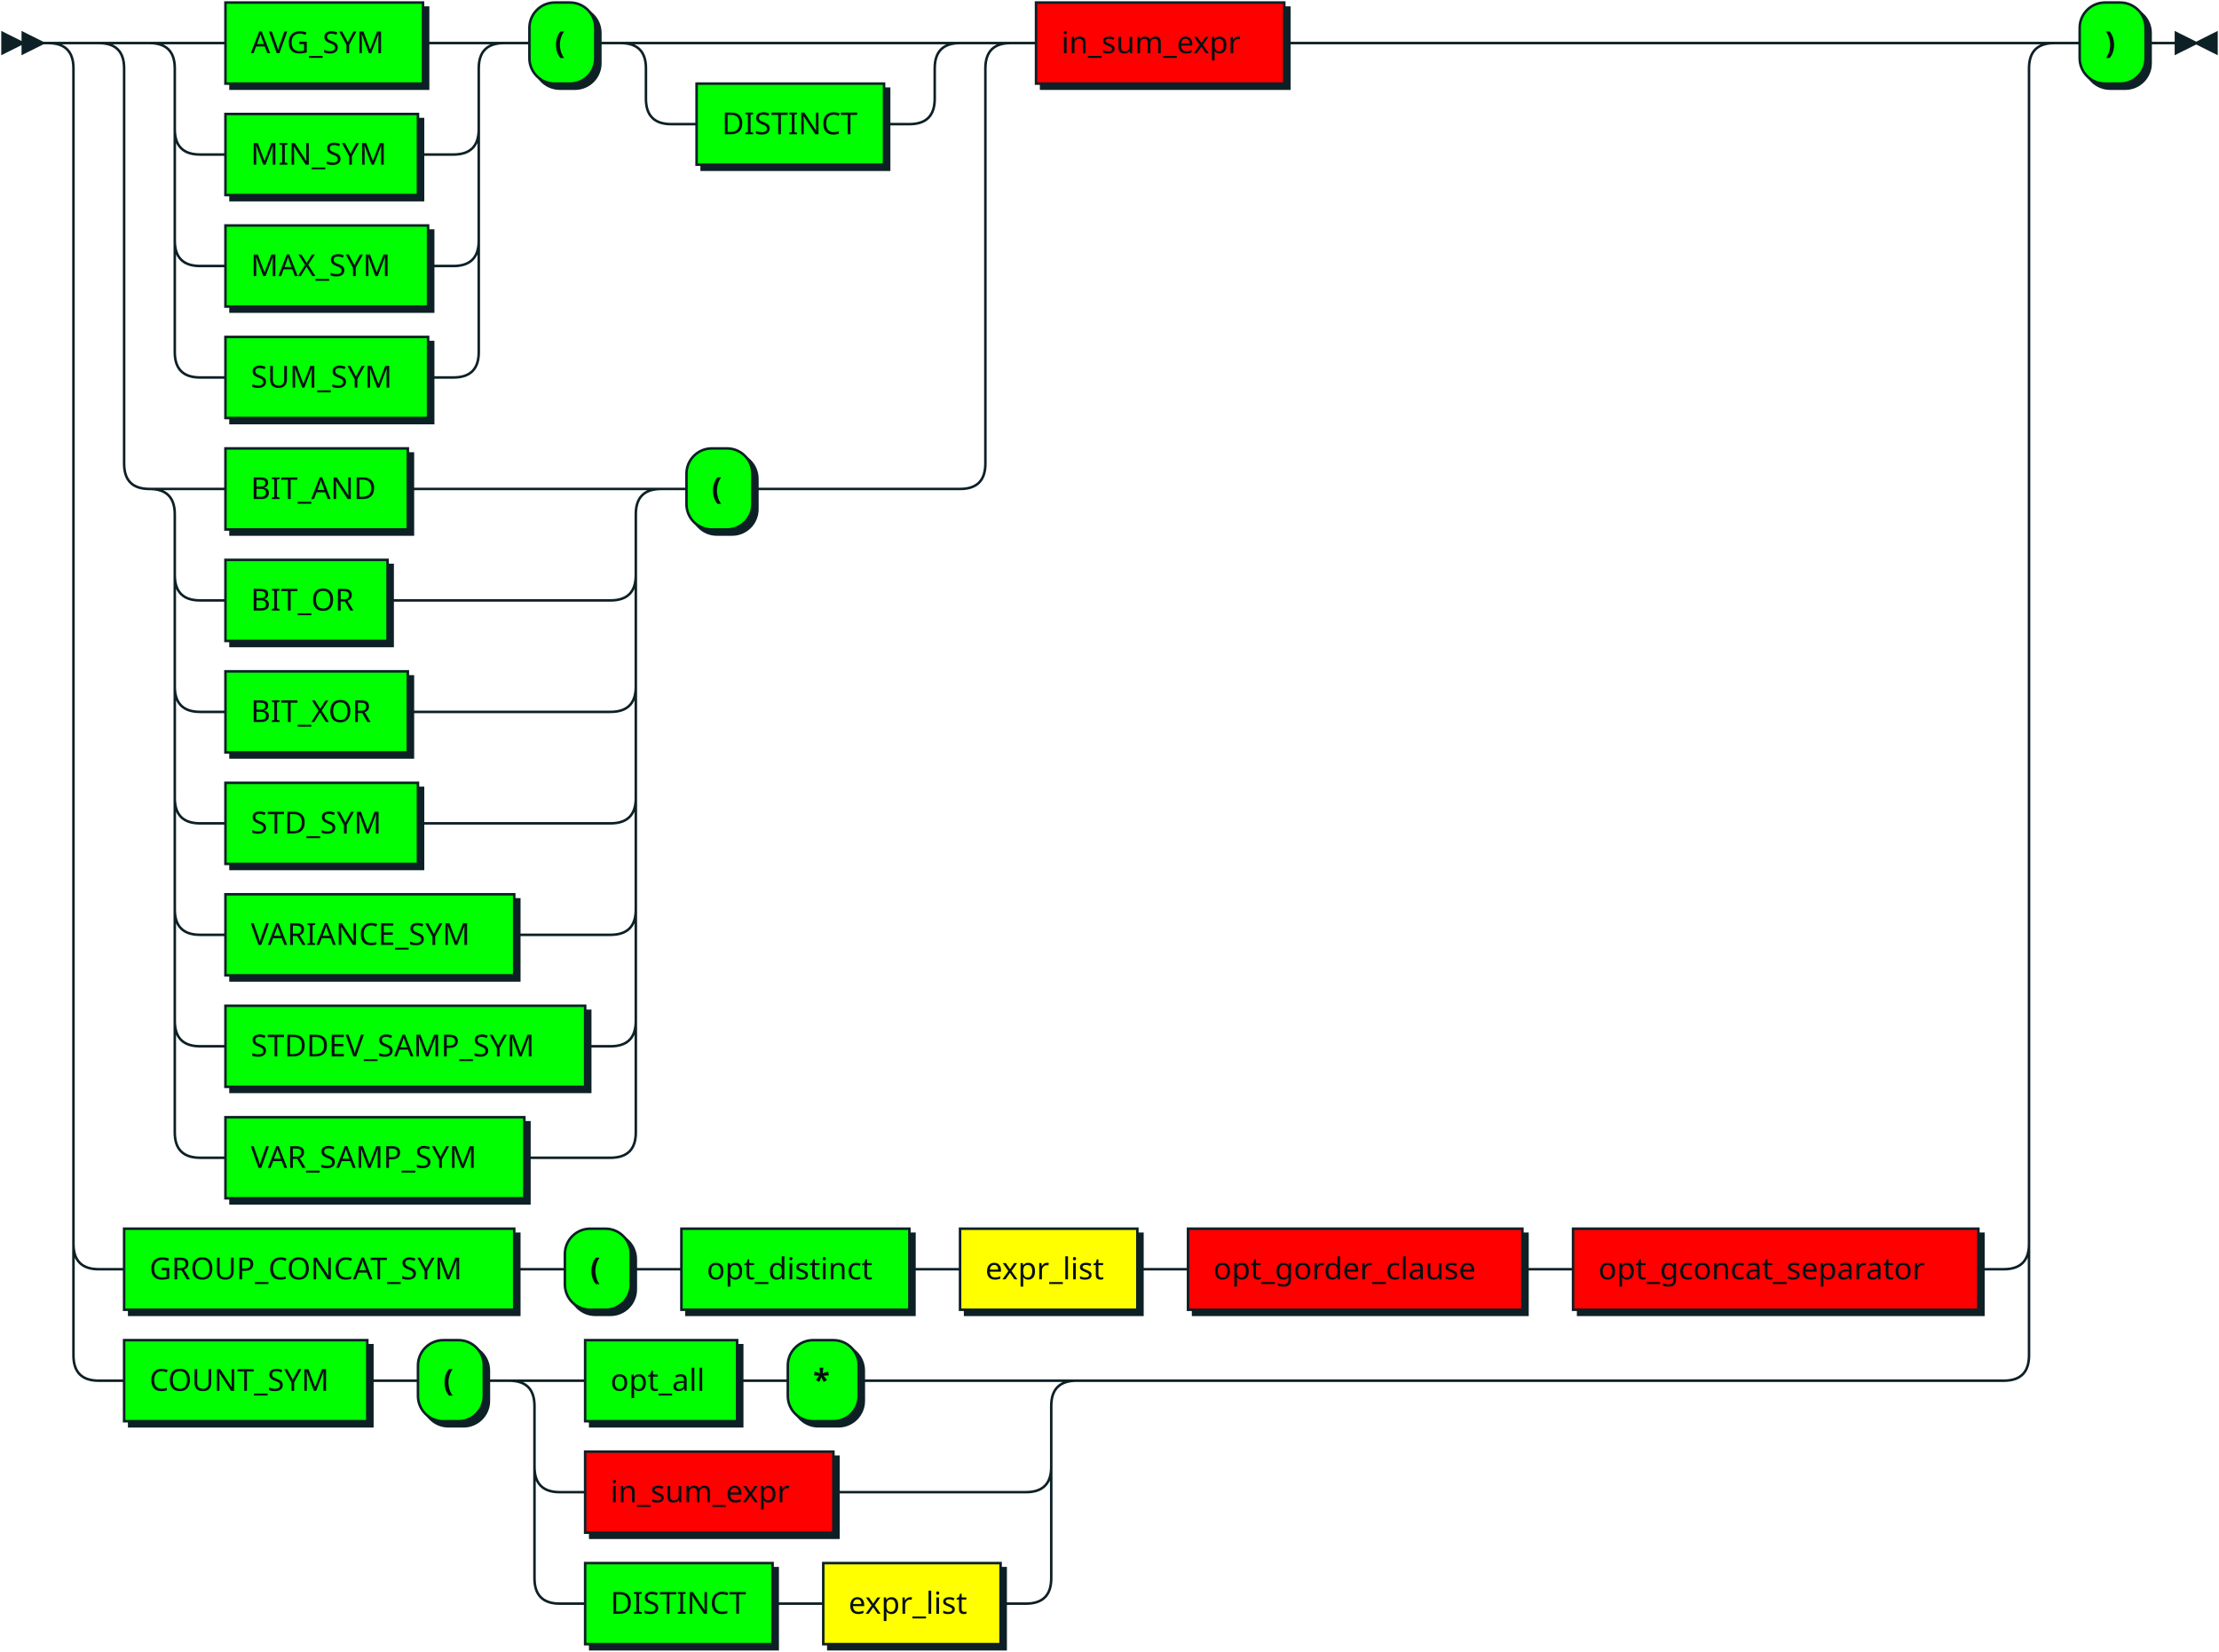
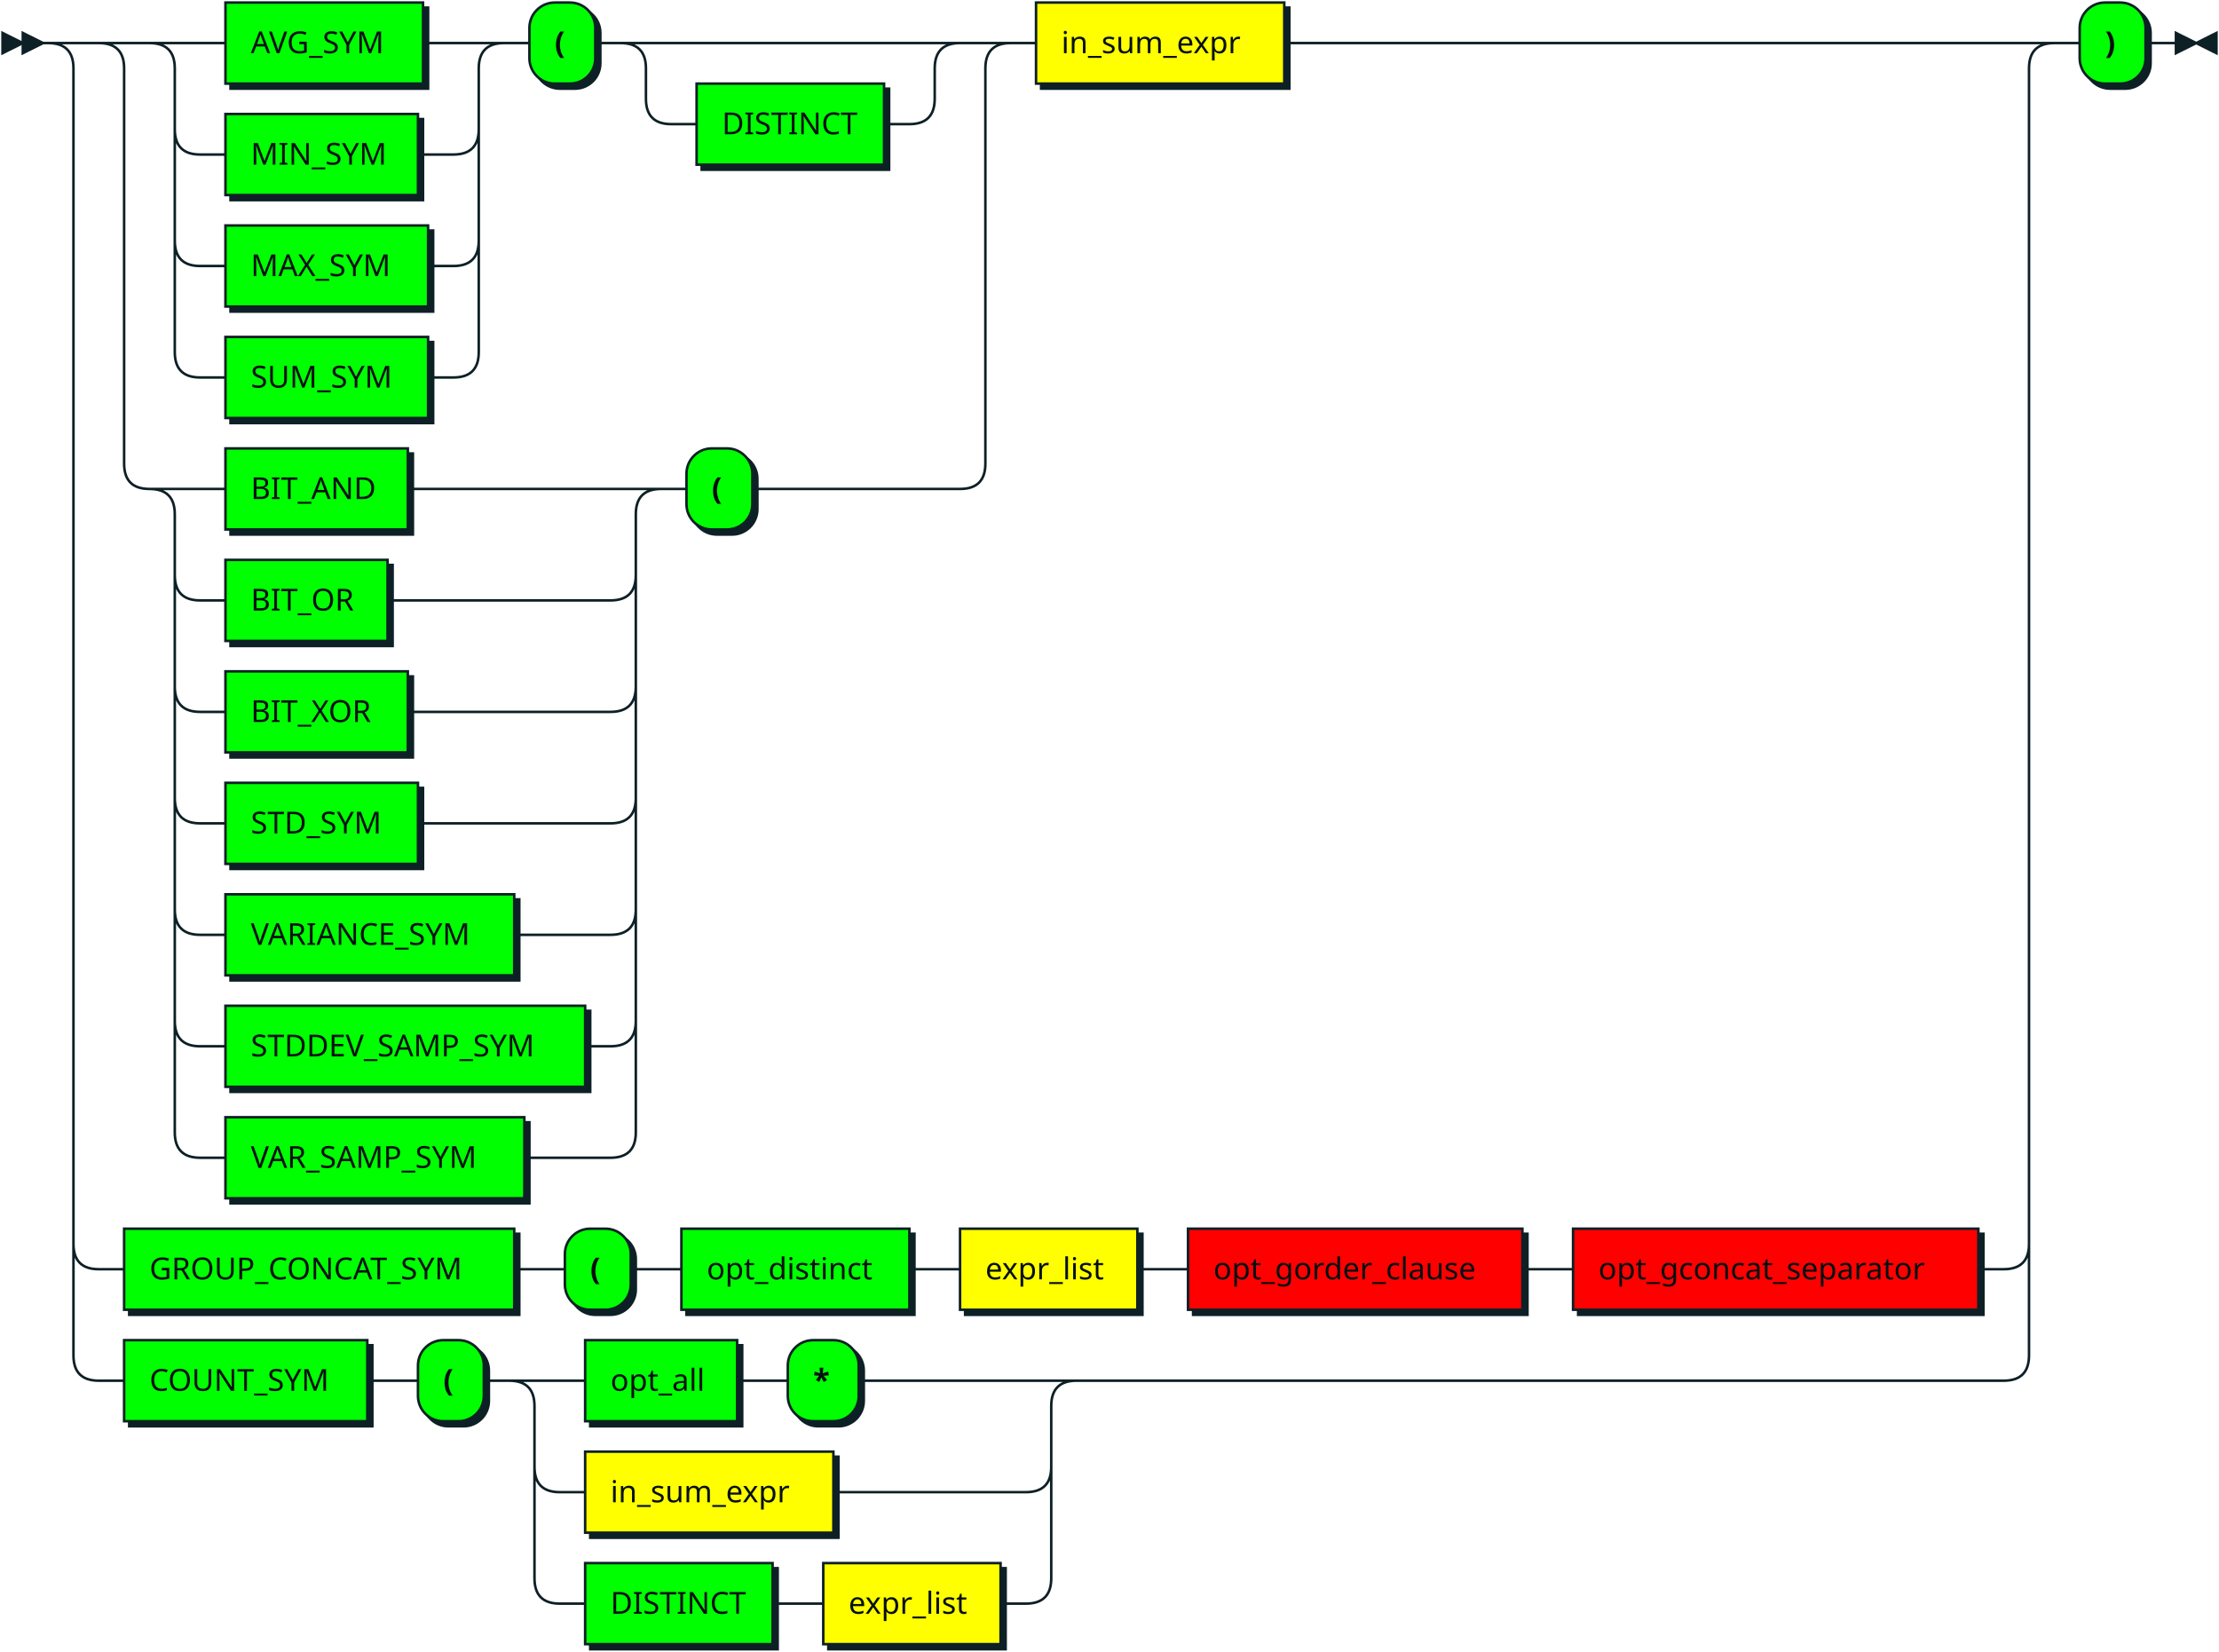
<svg xmlns="http://www.w3.org/2000/svg" xmlns:xlink="http://www.w3.org/1999/xlink" width="876" height="652" version="1.1" id="svg1956">
  <defs id="defs1724">
    <style type="text/css" id="style1722">
               @namespace "http://www.w3.org/2000/svg";
               .line                 {fill: none; stroke: #0D2026;}
               .bold-line            {stroke: #050D0F; shape-rendering: crispEdges; stroke-width:
               2; }
               .thin-line            {stroke: #081317; shape-rendering: crispEdges}
               .filled               {fill: #0D2026; stroke: none;}
               text.terminal         {font-family: Verdana, Sans-serif;
               font-size: 12px;
               fill: #050D0F;
               font-weight: bold;
               }
               text.nonterminal      {font-family: Verdana, Sans-serif;
               font-size: 12px;
               fill: #061013;
               }
               text.regexp           {font-family: Verdana, Sans-serif;
               font-size: 12px;
               fill: #081317;
               }
               rect, circle, polygon {fill: #0D2026; stroke: #0D2026;}
               rect.terminal         {fill: #66B3CC; stroke: #0D2026;}
               rect.nonterminal      {fill: #9ECFDF; stroke: #0D2026;}
               rect.text             {fill: none; stroke: none;}
               polygon.regexp        {fill: #BBDDE8; stroke: #0D2026;}

            </style>
  </defs>
  <polygon points="9 17 1 13 1 21" id="polygon1726" />
  <polygon points="17 17 9 13 9 21" id="polygon1728" />
  <a xlink:href="#AVG_SYM" xlink:title="AVG_SYM" id="a1736">
    <rect x="91" y="3" width="78" height="32" id="rect1730" />
    <rect x="89" y="1" width="78" height="32" class="nonterminal" id="rect1732" style="fill:#00ff00" />
    <text class="nonterminal" x="99" y="21" id="text1734">AVG_SYM</text>
  </a>
  <a xlink:href="#MIN_SYM" xlink:title="MIN_SYM" id="a1744">
    <rect x="91" y="47" width="76" height="32" id="rect1738" />
    <rect x="89" y="45" width="76" height="32" class="nonterminal" id="rect1740" style="fill:#00ff00" />
    <text class="nonterminal" x="99" y="65" id="text1742">MIN_SYM</text>
  </a>
  <a xlink:href="#MAX_SYM" xlink:title="MAX_SYM" id="a1752">
    <rect x="91" y="91" width="80" height="32" id="rect1746" />
    <rect x="89" y="89" width="80" height="32" class="nonterminal" id="rect1748" style="fill:#00ff00" />
    <text class="nonterminal" x="99" y="109" id="text1750">MAX_SYM</text>
  </a>
  <a xlink:href="#SUM_SYM" xlink:title="SUM_SYM" id="a1760">
    <rect x="91" y="135" width="80" height="32" id="rect1754" />
    <rect x="89" y="133" width="80" height="32" class="nonterminal" id="rect1756" style="fill:#00ff00" />
    <text class="nonterminal" x="99" y="153" id="text1758">SUM_SYM</text>
  </a>
  <rect x="211" y="3" width="26" height="32" rx="10" id="rect1762" />
  <rect x="209" y="1" width="26" height="32" class="terminal" rx="10" id="rect1764" style="fill:#00ff00" />
  <text class="terminal" x="219" y="21" id="text1766">(</text>
  <a xlink:href="#DISTINCT" xlink:title="DISTINCT" id="a1774">
    <rect x="277" y="35" width="74" height="32" id="rect1768" />
    <rect x="275" y="33" width="74" height="32" class="nonterminal" id="rect1770" style="fill:#00ff00" />
    <text class="nonterminal" x="285" y="53" id="text1772">DISTINCT</text>
  </a>
  <a xlink:href="#BIT_AND" xlink:title="BIT_AND" id="a1782">
    <rect x="91" y="179" width="72" height="32" id="rect1776" />
    <rect x="89" y="177" width="72" height="32" class="nonterminal" id="rect1778" style="fill:#00ff00" />
    <text class="nonterminal" x="99" y="197" id="text1780">BIT_AND</text>
  </a>
  <a xlink:href="#BIT_OR" xlink:title="BIT_OR" id="a1790">
    <rect x="91" y="223" width="64" height="32" id="rect1784" />
    <rect x="89" y="221" width="64" height="32" class="nonterminal" id="rect1786" style="fill:#00ff00" />
    <text class="nonterminal" x="99" y="241" id="text1788">BIT_OR</text>
  </a>
  <a xlink:href="#BIT_XOR" xlink:title="BIT_XOR" id="a1798">
    <rect x="91" y="267" width="72" height="32" id="rect1792" />
    <rect x="89" y="265" width="72" height="32" class="nonterminal" id="rect1794" style="fill:#00ff00" />
    <text class="nonterminal" x="99" y="285" id="text1796">BIT_XOR</text>
  </a>
  <a xlink:href="#STD_SYM" xlink:title="STD_SYM" id="a1806">
    <rect x="91" y="311" width="76" height="32" id="rect1800" />
    <rect x="89" y="309" width="76" height="32" class="nonterminal" id="rect1802" style="fill:#00ff00" />
    <text class="nonterminal" x="99" y="329" id="text1804">STD_SYM</text>
  </a>
  <a xlink:href="#VARIANCE_SYM" xlink:title="VARIANCE_SYM" id="a1814">
    <rect x="91" y="355" width="114" height="32" id="rect1808" />
    <rect x="89" y="353" width="114" height="32" class="nonterminal" id="rect1810" style="fill:#00ff00" />
    <text class="nonterminal" x="99" y="373" id="text1812">VARIANCE_SYM</text>
  </a>
  <a xlink:href="#STDDEV_SAMP_SYM" xlink:title="STDDEV_SAMP_SYM" id="a1822">
    <rect x="91" y="399" width="142" height="32" id="rect1816" />
    <rect x="89" y="397" width="142" height="32" class="nonterminal" id="rect1818" style="fill:#00ff00" />
    <text class="nonterminal" x="99" y="417" id="text1820">STDDEV_SAMP_SYM</text>
  </a>
  <a xlink:href="#VAR_SAMP_SYM" xlink:title="VAR_SAMP_SYM" id="a1830">
    <rect x="91" y="443" width="118" height="32" id="rect1824" />
    <rect x="89" y="441" width="118" height="32" class="nonterminal" id="rect1826" style="fill:#00ff00" />
    <text class="nonterminal" x="99" y="461" id="text1828">VAR_SAMP_SYM</text>
  </a>
  <rect x="273" y="179" width="26" height="32" rx="10" id="rect1832" />
  <rect x="271" y="177" width="26" height="32" class="terminal" rx="10" id="rect1834" style="fill:#00ff00" />
  <text class="terminal" x="281" y="197" id="text1836">(</text>
  <a xlink:href="#in_sum_expr" xlink:title="in_sum_expr" id="a1844">
    <rect x="411" y="3" width="98" height="32" id="rect1838" />
-     <rect x="409" y="1" width="98" height="32" class="nonterminal" id="rect1840" style="fill:#ff0000" />
+     <rect x="409" y="1" width="98" height="32" class="nonterminal" id="rect1840" style="fill:#ffff00" />
    <text class="nonterminal" x="419" y="21" id="text1842">in_sum_expr</text>
  </a>
  <a xlink:href="#GROUP_CONCAT_SYM" xlink:title="GROUP_CONCAT_SYM" id="a1852">
    <rect x="51" y="487" width="154" height="32" id="rect1846" />
    <rect x="49" y="485" width="154" height="32" class="nonterminal" id="rect1848" style="fill:#00ff00" />
    <text class="nonterminal" x="59" y="505" id="text1850">GROUP_CONCAT_SYM</text>
  </a>
  <rect x="225" y="487" width="26" height="32" rx="10" id="rect1854" />
  <rect x="223" y="485" width="26" height="32" class="terminal" rx="10" id="rect1856" style="fill:#00ff00" />
  <text class="terminal" x="233" y="505" id="text1858">(</text>
  <a xlink:href="#opt_distinct" xlink:title="opt_distinct" id="a1866">
    <rect x="271" y="487" width="90" height="32" id="rect1860" />
    <rect x="269" y="485" width="90" height="32" class="nonterminal" id="rect1862" style="fill:#00ff00" />
    <text class="nonterminal" x="279" y="505" id="text1864">opt_distinct</text>
  </a>
  <a xlink:href="#expr_list" xlink:title="expr_list" id="a1874">
    <rect x="381" y="487" width="70" height="32" id="rect1868" />
    <rect x="379" y="485" width="70" height="32" class="nonterminal" id="rect1870" style="fill:#ffff00" />
    <text class="nonterminal" x="389" y="505" id="text1872">expr_list</text>
  </a>
  <a xlink:href="#opt_gorder_clause" xlink:title="opt_gorder_clause" id="a1882">
    <rect x="471" y="487" width="132" height="32" id="rect1876" />
    <rect x="469" y="485" width="132" height="32" class="nonterminal" id="rect1878" style="fill:#ff0000" />
    <text class="nonterminal" x="479" y="505" id="text1880">opt_gorder_clause</text>
  </a>
  <a xlink:href="#opt_gconcat_separator" xlink:title="opt_gconcat_separator" id="a1890">
    <rect x="623" y="487" width="160" height="32" id="rect1884" />
    <rect x="621" y="485" width="160" height="32" class="nonterminal" id="rect1886" style="fill:#ff0000" />
    <text class="nonterminal" x="631" y="505" id="text1888">opt_gconcat_separator</text>
  </a>
  <a xlink:href="#COUNT_SYM" xlink:title="COUNT_SYM" id="a1898">
    <rect x="51" y="531" width="96" height="32" id="rect1892" />
    <rect x="49" y="529" width="96" height="32" class="nonterminal" id="rect1894" style="fill:#00ff00" />
    <text class="nonterminal" x="59" y="549" id="text1896">COUNT_SYM</text>
  </a>
  <rect x="167" y="531" width="26" height="32" rx="10" id="rect1900" />
  <rect x="165" y="529" width="26" height="32" class="terminal" rx="10" id="rect1902" style="fill:#00ff00" />
  <text class="terminal" x="175" y="549" id="text1904">(</text>
  <a xlink:href="#opt_all" xlink:title="opt_all" id="a1912">
    <rect x="233" y="531" width="60" height="32" id="rect1906" />
    <rect x="231" y="529" width="60" height="32" class="nonterminal" id="rect1908" style="fill:#00ff00" />
    <text class="nonterminal" x="241" y="549" id="text1910">opt_all</text>
  </a>
  <rect x="313" y="531" width="28" height="32" rx="10" id="rect1914" />
  <rect x="311" y="529" width="28" height="32" class="terminal" rx="10" id="rect1916" style="fill:#00ff00" />
  <text class="terminal" x="321" y="549" id="text1918">*</text>
  <a xlink:href="#in_sum_expr" xlink:title="in_sum_expr" id="a1926">
    <rect x="233" y="575" width="98" height="32" id="rect1920" />
-     <rect x="231" y="573" width="98" height="32" class="nonterminal" id="rect1922" style="fill:#ff0000" />
+     <rect x="231" y="573" width="98" height="32" class="nonterminal" id="rect1922" style="fill:#ffff00" />
    <text class="nonterminal" x="241" y="593" id="text1924">in_sum_expr</text>
  </a>
  <a xlink:href="#DISTINCT" xlink:title="DISTINCT" id="a1934">
    <rect x="233" y="619" width="74" height="32" id="rect1928" />
    <rect x="231" y="617" width="74" height="32" class="nonterminal" id="rect1930" style="fill:#00ff00" />
    <text class="nonterminal" x="241" y="637" id="text1932">DISTINCT</text>
  </a>
  <a xlink:href="#expr_list" xlink:title="expr_list" id="a1942">
    <rect x="327" y="619" width="70" height="32" id="rect1936" />
    <rect x="325" y="617" width="70" height="32" class="nonterminal" id="rect1938" style="fill:#ffff00" />
    <text class="nonterminal" x="335" y="637" id="text1940">expr_list</text>
  </a>
  <rect x="823" y="3" width="26" height="32" rx="10" id="rect1944" />
  <rect x="821" y="1" width="26" height="32" class="terminal" rx="10" id="rect1946" style="fill:#00ff00" />
  <text class="terminal" x="831" y="21" id="text1948">)</text>
  <path class="line" d="m17 17 h2 m60 0 h10 m78 0 h10 m0 0 h2 m-120 0 h20 m100 0 h20 m-140 0 q10 0 10 10 m120 0 q0 -10 10 -10 m-130 10 v24 m120 0 v-24 m-120 24 q0 10 10 10 m100 0 q10 0 10 -10 m-110 10 h10 m76 0 h10 m0 0 h4 m-110 -10 v20 m120 0 v-20 m-120 20 v24 m120 0 v-24 m-120 24 q0 10 10 10 m100 0 q10 0 10 -10 m-110 10 h10 m80 0 h10 m-110 -10 v20 m120 0 v-20 m-120 20 v24 m120 0 v-24 m-120 24 q0 10 10 10 m100 0 q10 0 10 -10 m-110 10 h10 m80 0 h10 m20 -132 h10 m26 0 h10 m20 0 h10 m0 0 h84 m-114 0 h20 m94 0 h20 m-134 0 q10 0 10 10 m114 0 q0 -10 10 -10 m-124 10 v12 m114 0 v-12 m-114 12 q0 10 10 10 m94 0 q10 0 10 -10 m-104 10 h10 m74 0 h10 m-320 -32 h20 m320 0 h20 m-360 0 q10 0 10 10 m340 0 q0 -10 10 -10 m-350 10 v156 m340 0 v-156 m-340 156 q0 10 10 10 m320 0 q10 0 10 -10 m-310 10 h10 m72 0 h10 m0 0 h70 m-182 0 h20 m162 0 h20 m-202 0 q10 0 10 10 m182 0 q0 -10 10 -10 m-192 10 v24 m182 0 v-24 m-182 24 q0 10 10 10 m162 0 q10 0 10 -10 m-172 10 h10 m64 0 h10 m0 0 h78 m-172 -10 v20 m182 0 v-20 m-182 20 v24 m182 0 v-24 m-182 24 q0 10 10 10 m162 0 q10 0 10 -10 m-172 10 h10 m72 0 h10 m0 0 h70 m-172 -10 v20 m182 0 v-20 m-182 20 v24 m182 0 v-24 m-182 24 q0 10 10 10 m162 0 q10 0 10 -10 m-172 10 h10 m76 0 h10 m0 0 h66 m-172 -10 v20 m182 0 v-20 m-182 20 v24 m182 0 v-24 m-182 24 q0 10 10 10 m162 0 q10 0 10 -10 m-172 10 h10 m114 0 h10 m0 0 h28 m-172 -10 v20 m182 0 v-20 m-182 20 v24 m182 0 v-24 m-182 24 q0 10 10 10 m162 0 q10 0 10 -10 m-172 10 h10 m142 0 h10 m-172 -10 v20 m182 0 v-20 m-182 20 v24 m182 0 v-24 m-182 24 q0 10 10 10 m162 0 q10 0 10 -10 m-172 10 h10 m118 0 h10 m0 0 h24 m20 -264 h10 m26 0 h10 m0 0 h72 m20 -176 h10 m98 0 h10 m0 0 h274 m-772 0 h20 m752 0 h20 m-792 0 q10 0 10 10 m772 0 q0 -10 10 -10 m-782 10 v464 m772 0 v-464 m-772 464 q0 10 10 10 m752 0 q10 0 10 -10 m-762 10 h10 m154 0 h10 m0 0 h10 m26 0 h10 m0 0 h10 m90 0 h10 m0 0 h10 m70 0 h10 m0 0 h10 m132 0 h10 m0 0 h10 m160 0 h10 m-762 -10 v20 m772 0 v-20 m-772 20 v24 m772 0 v-24 m-772 24 q0 10 10 10 m752 0 q10 0 10 -10 m-762 10 h10 m96 0 h10 m0 0 h10 m26 0 h10 m20 0 h10 m60 0 h10 m0 0 h10 m28 0 h10 m0 0 h56 m-204 0 h20 m184 0 h20 m-224 0 q10 0 10 10 m204 0 q0 -10 10 -10 m-214 10 v24 m204 0 v-24 m-204 24 q0 10 10 10 m184 0 q10 0 10 -10 m-194 10 h10 m98 0 h10 m0 0 h66 m-194 -10 v20 m204 0 v-20 m-204 20 v24 m204 0 v-24 m-204 24 q0 10 10 10 m184 0 q10 0 10 -10 m-194 10 h10 m74 0 h10 m0 0 h10 m70 0 h10 m20 -88 h366 m20 -528 h10 m26 0 h10 m3 0 h-3" id="path1950" />
  <polygon points="867 17 875 13 875 21" id="polygon1952" />
  <polygon points="867 17 859 13 859 21" id="polygon1954" />
</svg>
